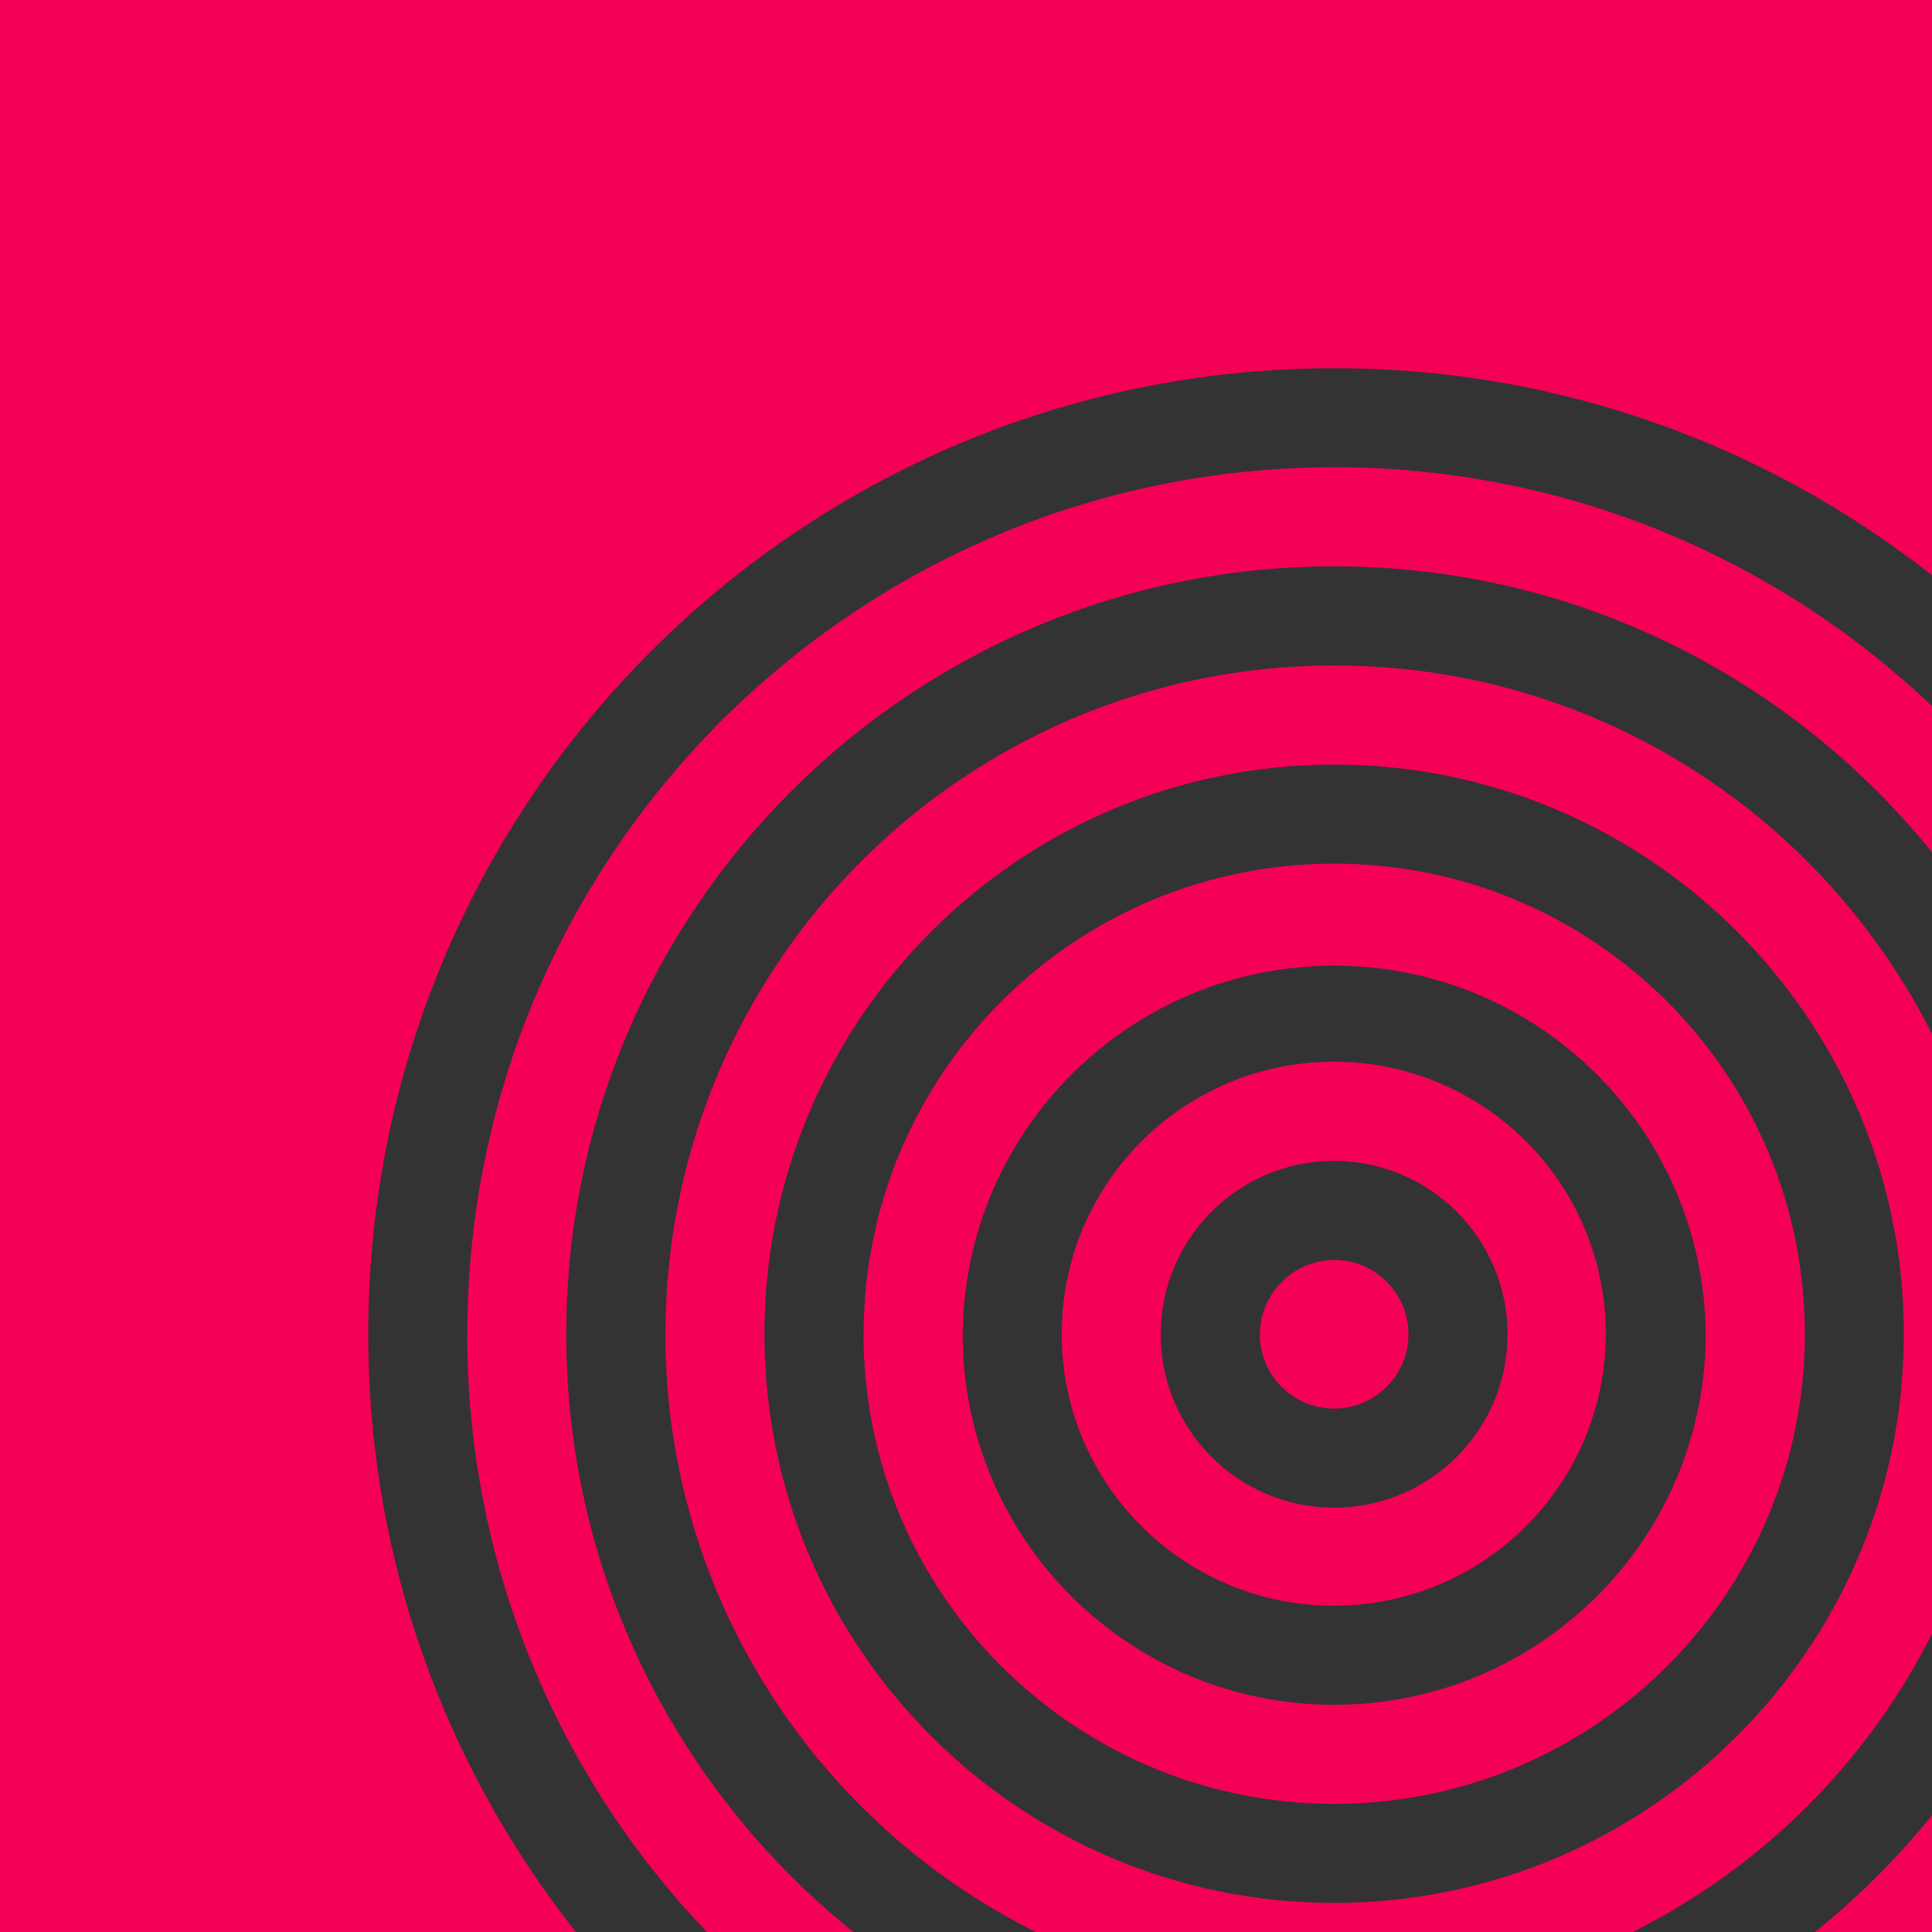
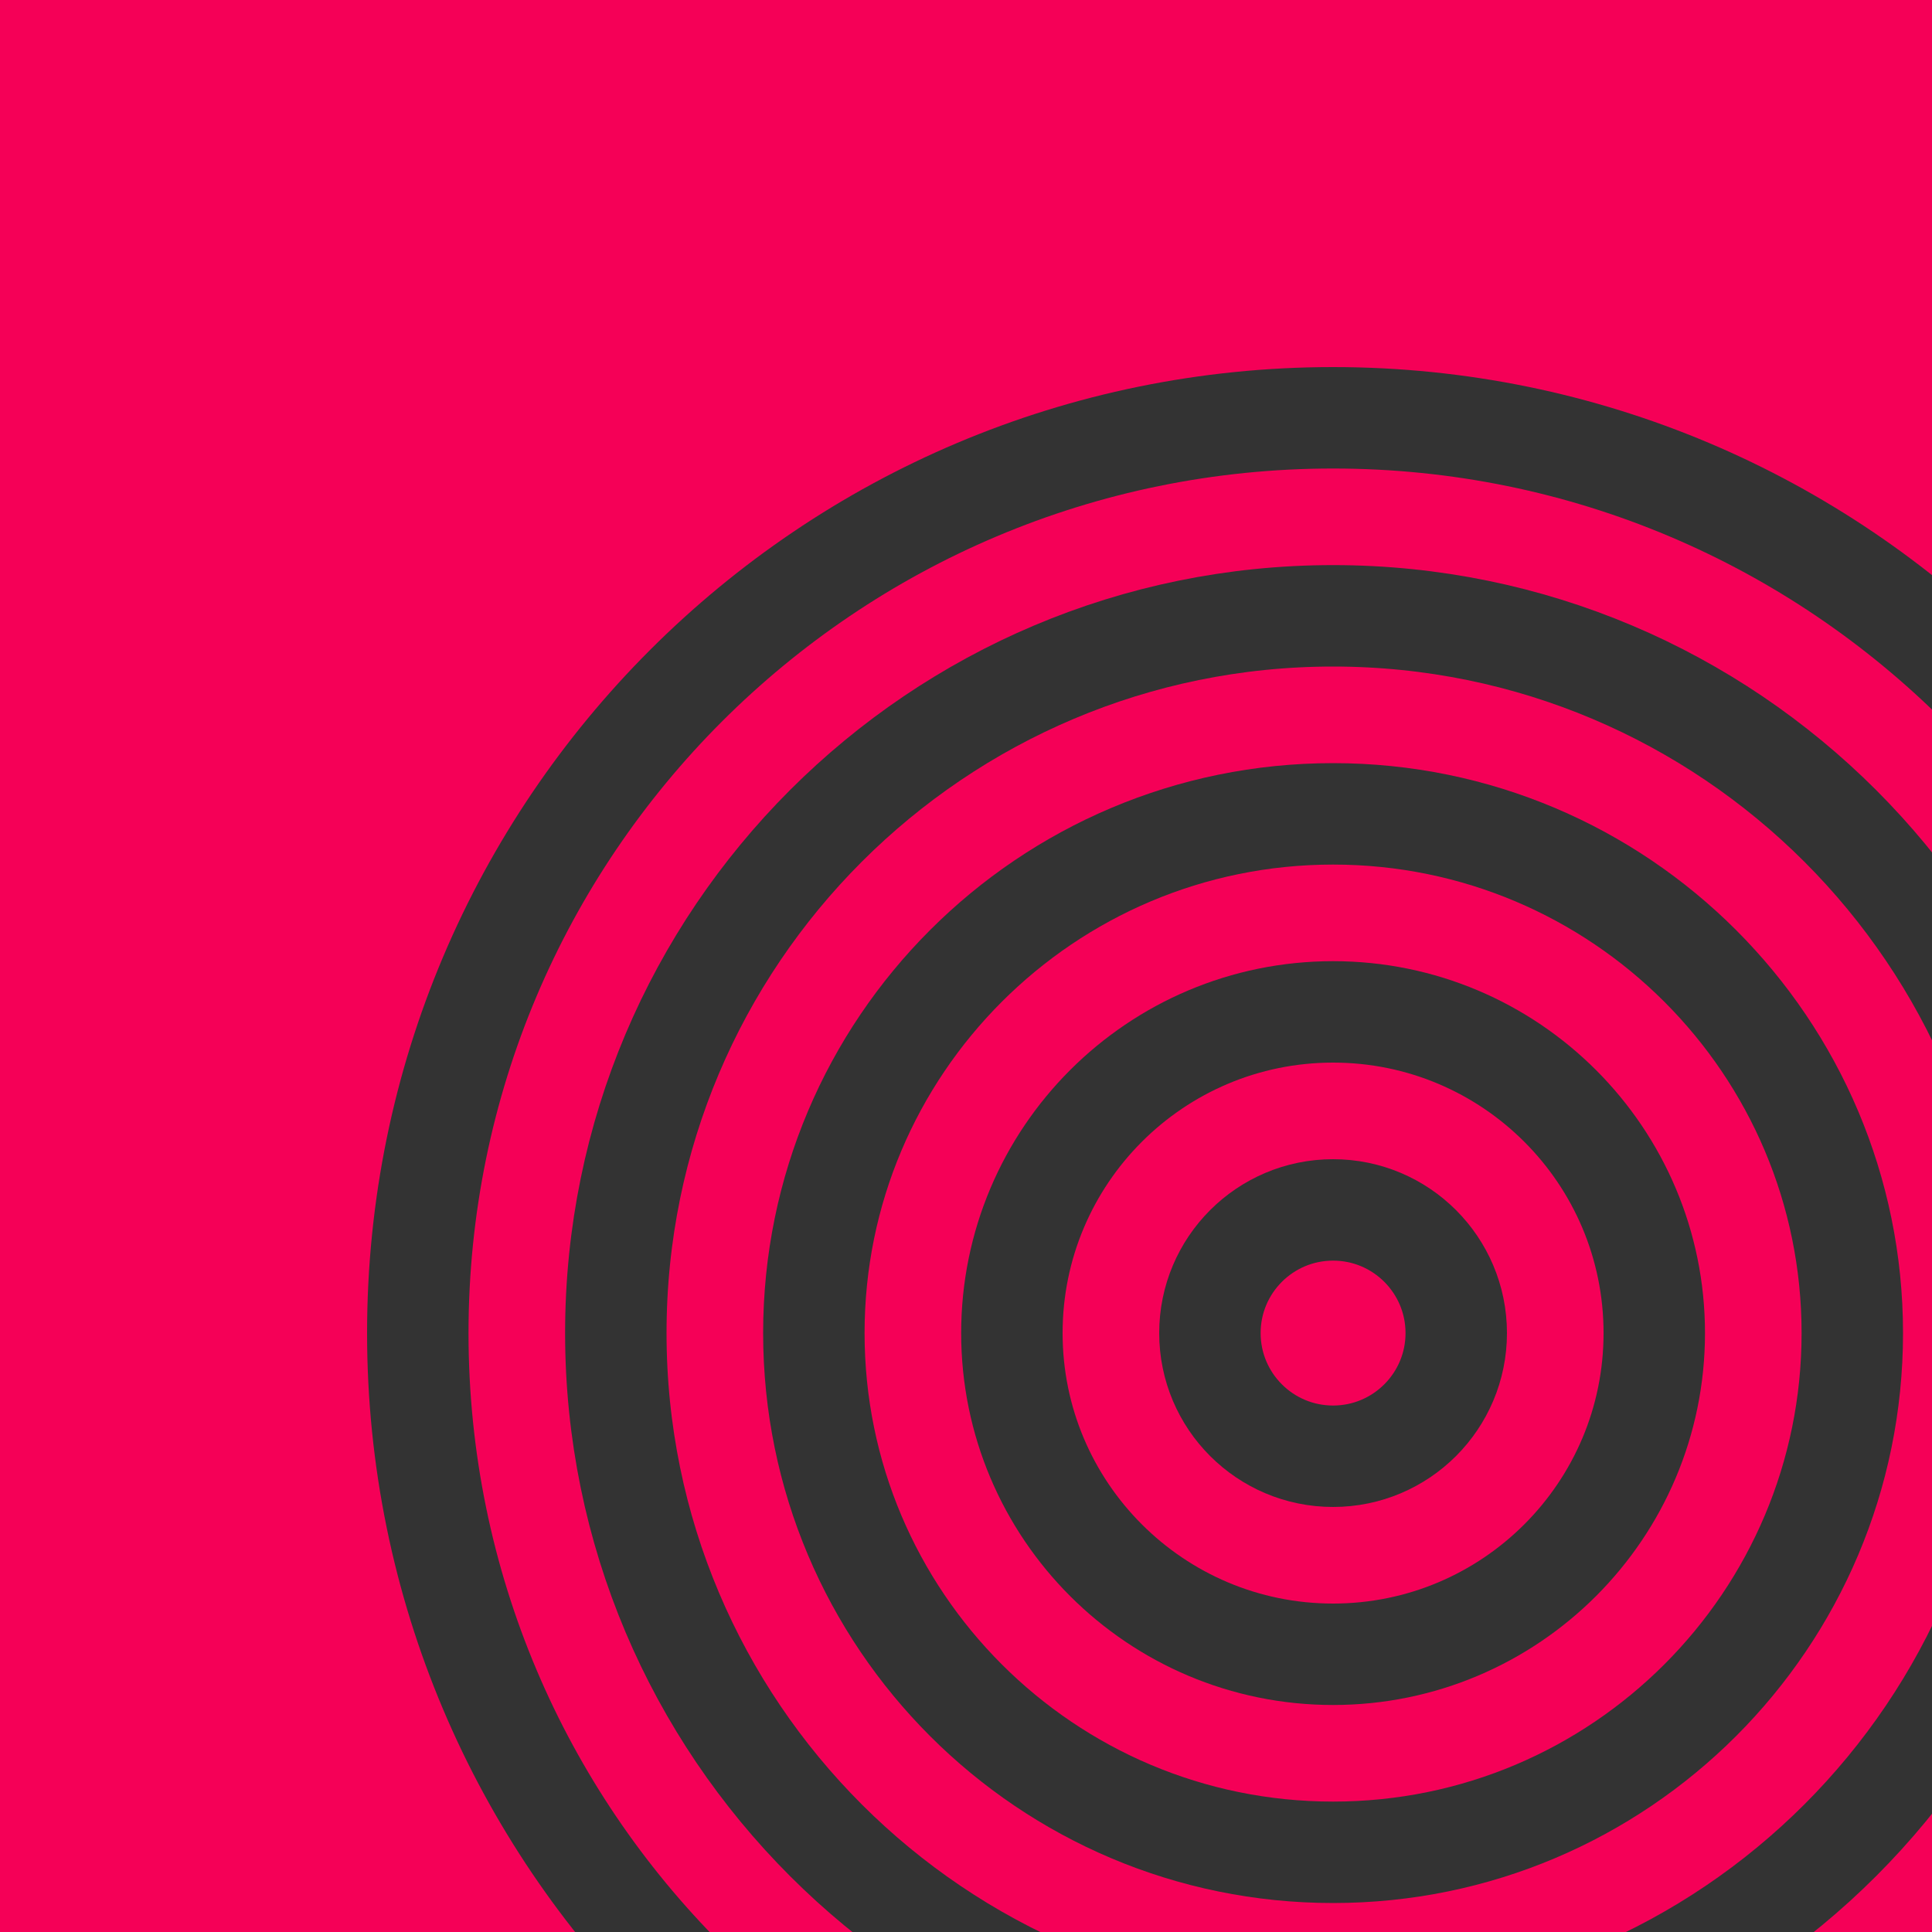
<svg xmlns="http://www.w3.org/2000/svg" viewBox="0 0 800 800">
+   <defs>
+     <style>
+             .b{fill:none;stroke:#333;stroke-miterlimit:10;stroke-width:42px}
+         </style>
+   </defs>
  <rect width="800" height="800" style="fill:#f50057" />
-   <path d="M952.47,552.47c0,220.72-179.28,399.59-400,399.59s-400-178.87-400-399.59c0-221.11,179.28-400,400-400S952.47,331.36,952.47,552.47Zm-759,0c0,198.17,160.82,358.57,359,358.57s359-160.4,359-358.57c0-198.56-160.84-359-359-359S193.5,353.91,193.5,552.47Zm676.91,0C870.41,727.65,728.06,870,552.47,870s-318-142.37-318-317.55c0-175.57,142.35-317.94,318-317.94S870.41,376.9,870.41,552.47Zm-594.86,0C275.55,705.1,399.45,829,552.47,829S829.38,705.1,829.38,552.47c0-153-123.88-276.92-276.91-276.92S275.55,399.45,275.55,552.47Zm512.81,0c0,130-105.84,235.49-235.89,235.49s-235.9-105.44-235.9-235.49c0-130.44,105.84-235.88,235.9-235.88S788.36,422,788.36,552.47Zm-430.76,0C357.6,660,445,746.94,552.47,746.94s194.87-87,194.87-194.47c0-107.89-87.38-194.86-194.87-194.86S357.6,444.58,357.6,552.47Zm348.71,0c0,84.92-68.92,153.45-153.84,153.45S398.62,637.39,398.62,552.47a153.85,153.85,0,0,1,307.69,0Zm-266.66,0c0,62,50.46,112.43,112.82,112.43A112.63,112.63,0,1,0,439.65,552.47Zm184.61,0a71.8,71.8,0,1,1-71.79-71.77A71.87,71.87,0,0,1,624.26,552.47Zm-102.56,0a30.77,30.77,0,1,0,30.77-30.75A31,31,0,0,0,521.7,552.47Z" style="fill:#333" />
+   <circle class="b" cx="552" cy="552" r="51" />
+   <circle class="b" cx="552" cy="552" r="133" />
+   <circle class="b" cx="552" cy="552" r="215" />
+   <circle class="b" cx="552" cy="552" r="297" />
+   <circle class="b" cx="552" cy="552" r="379" />
</svg>
